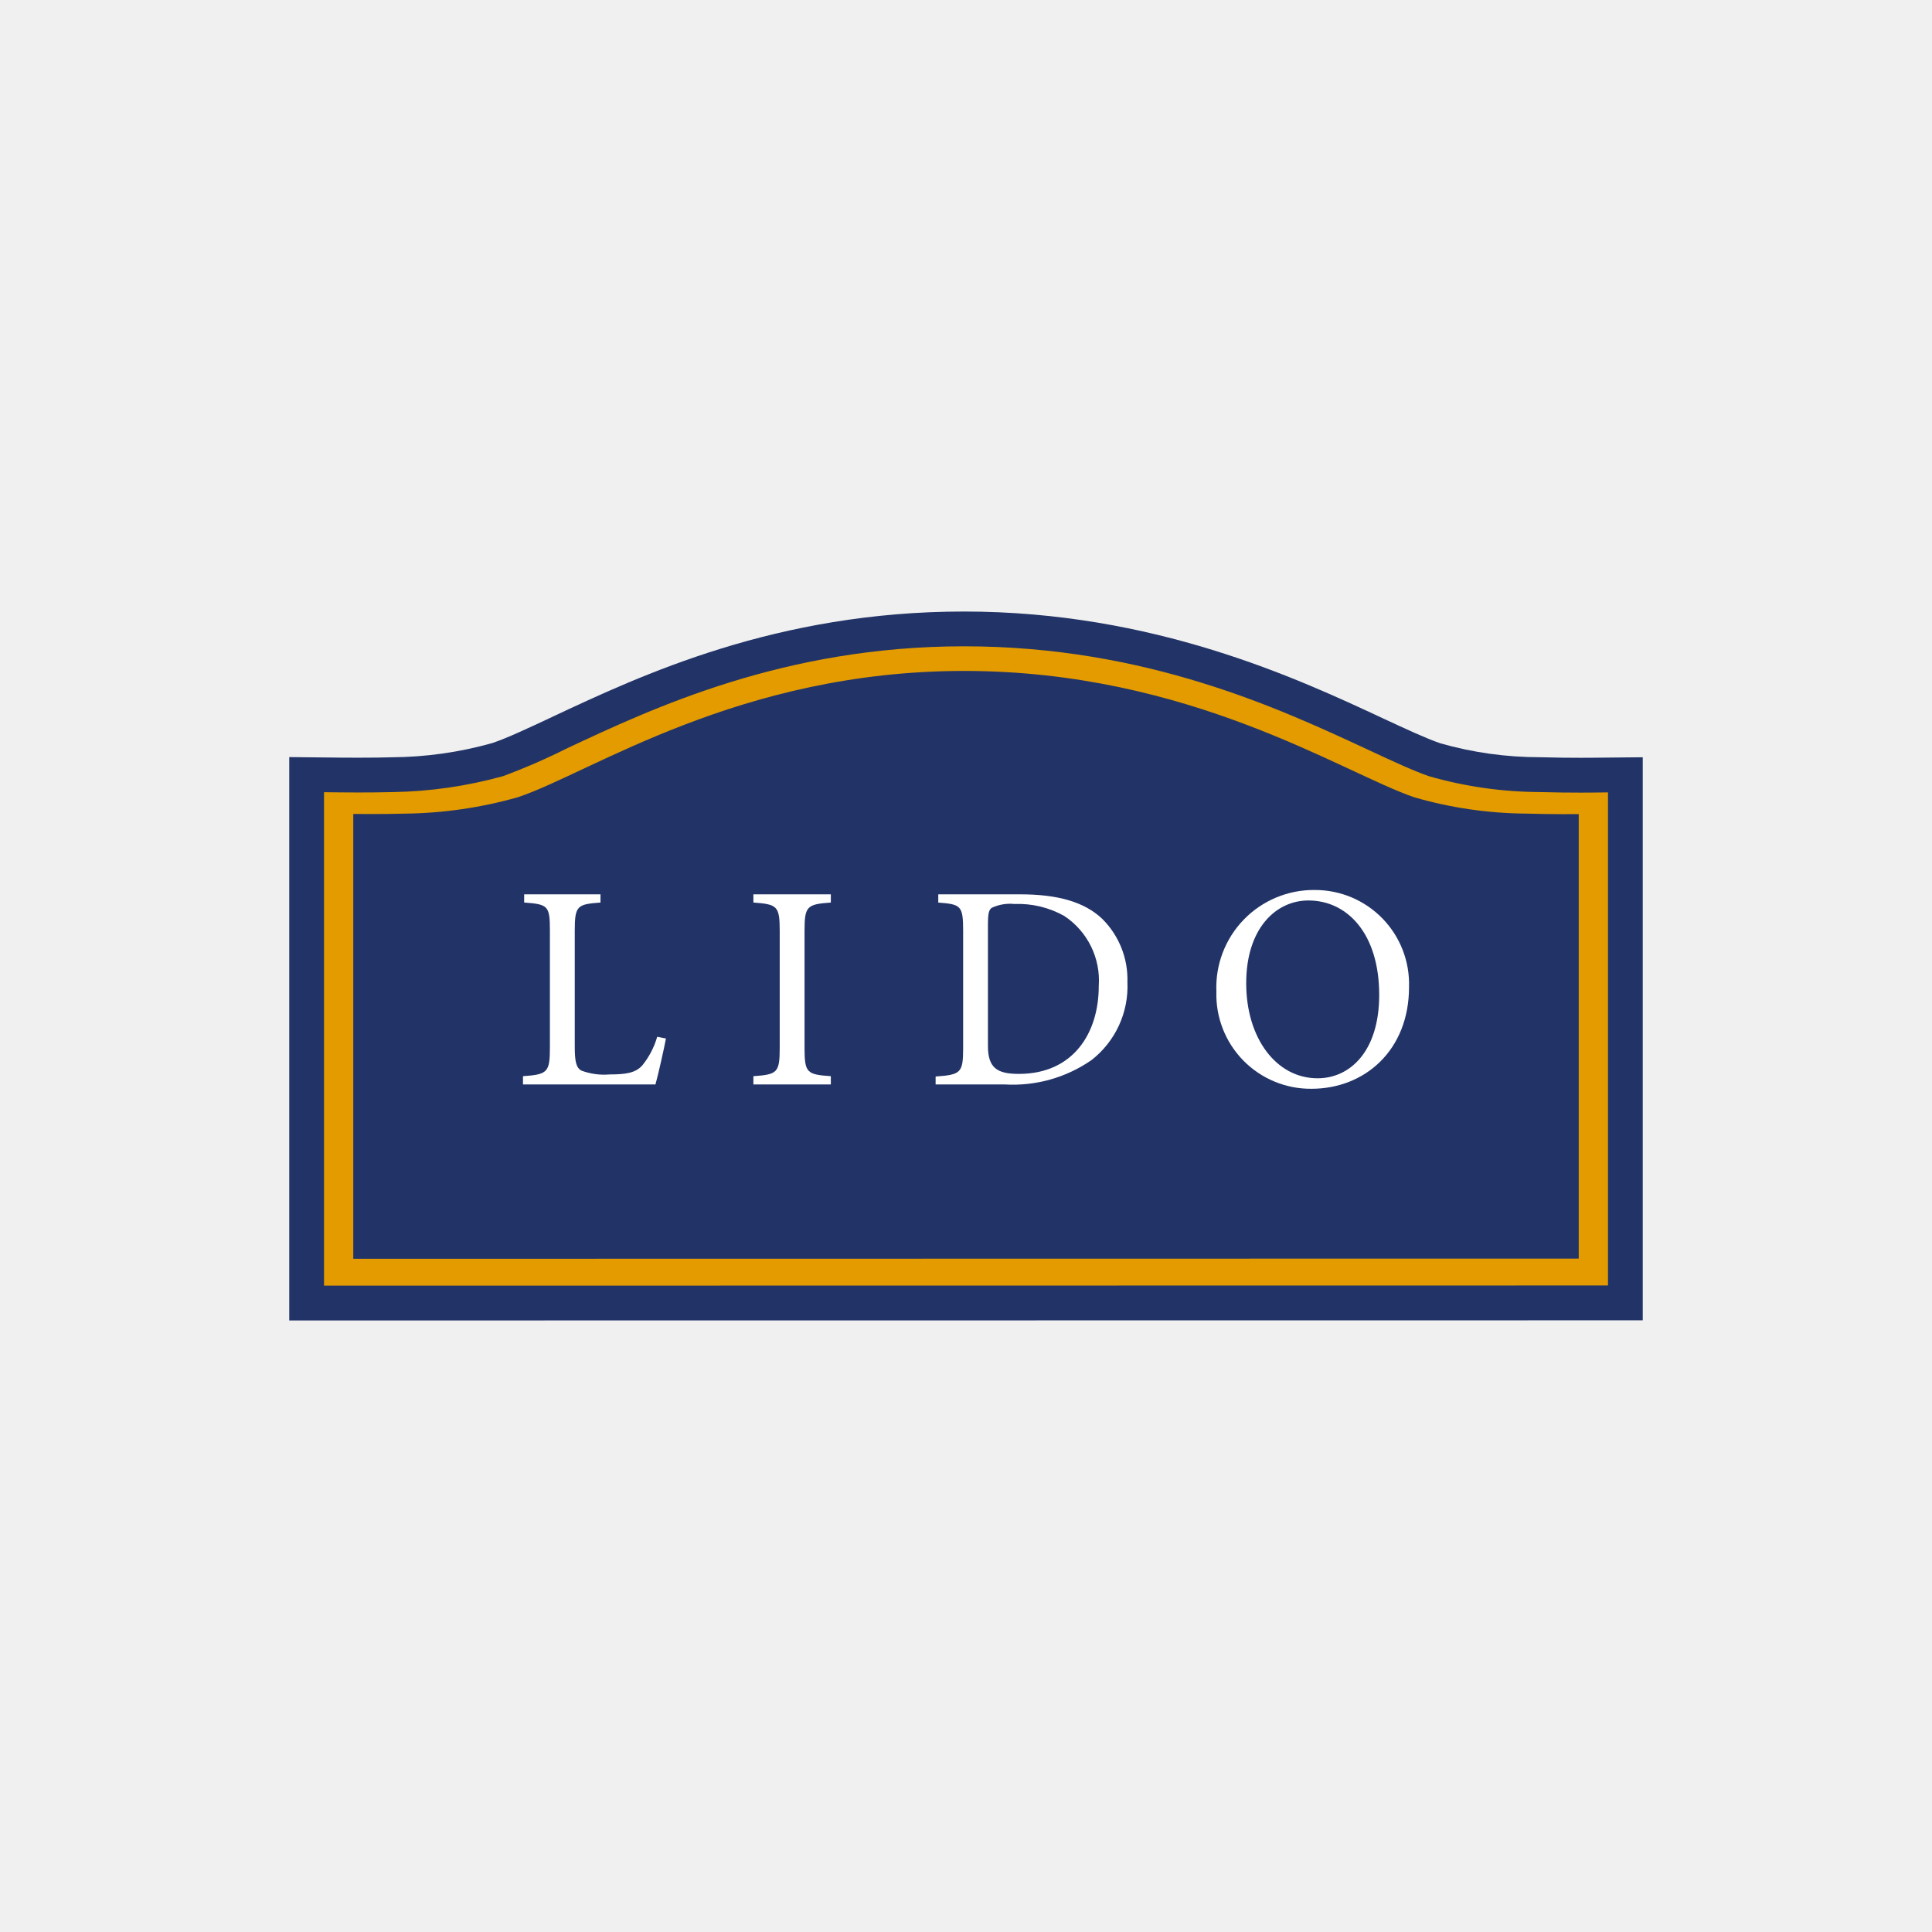
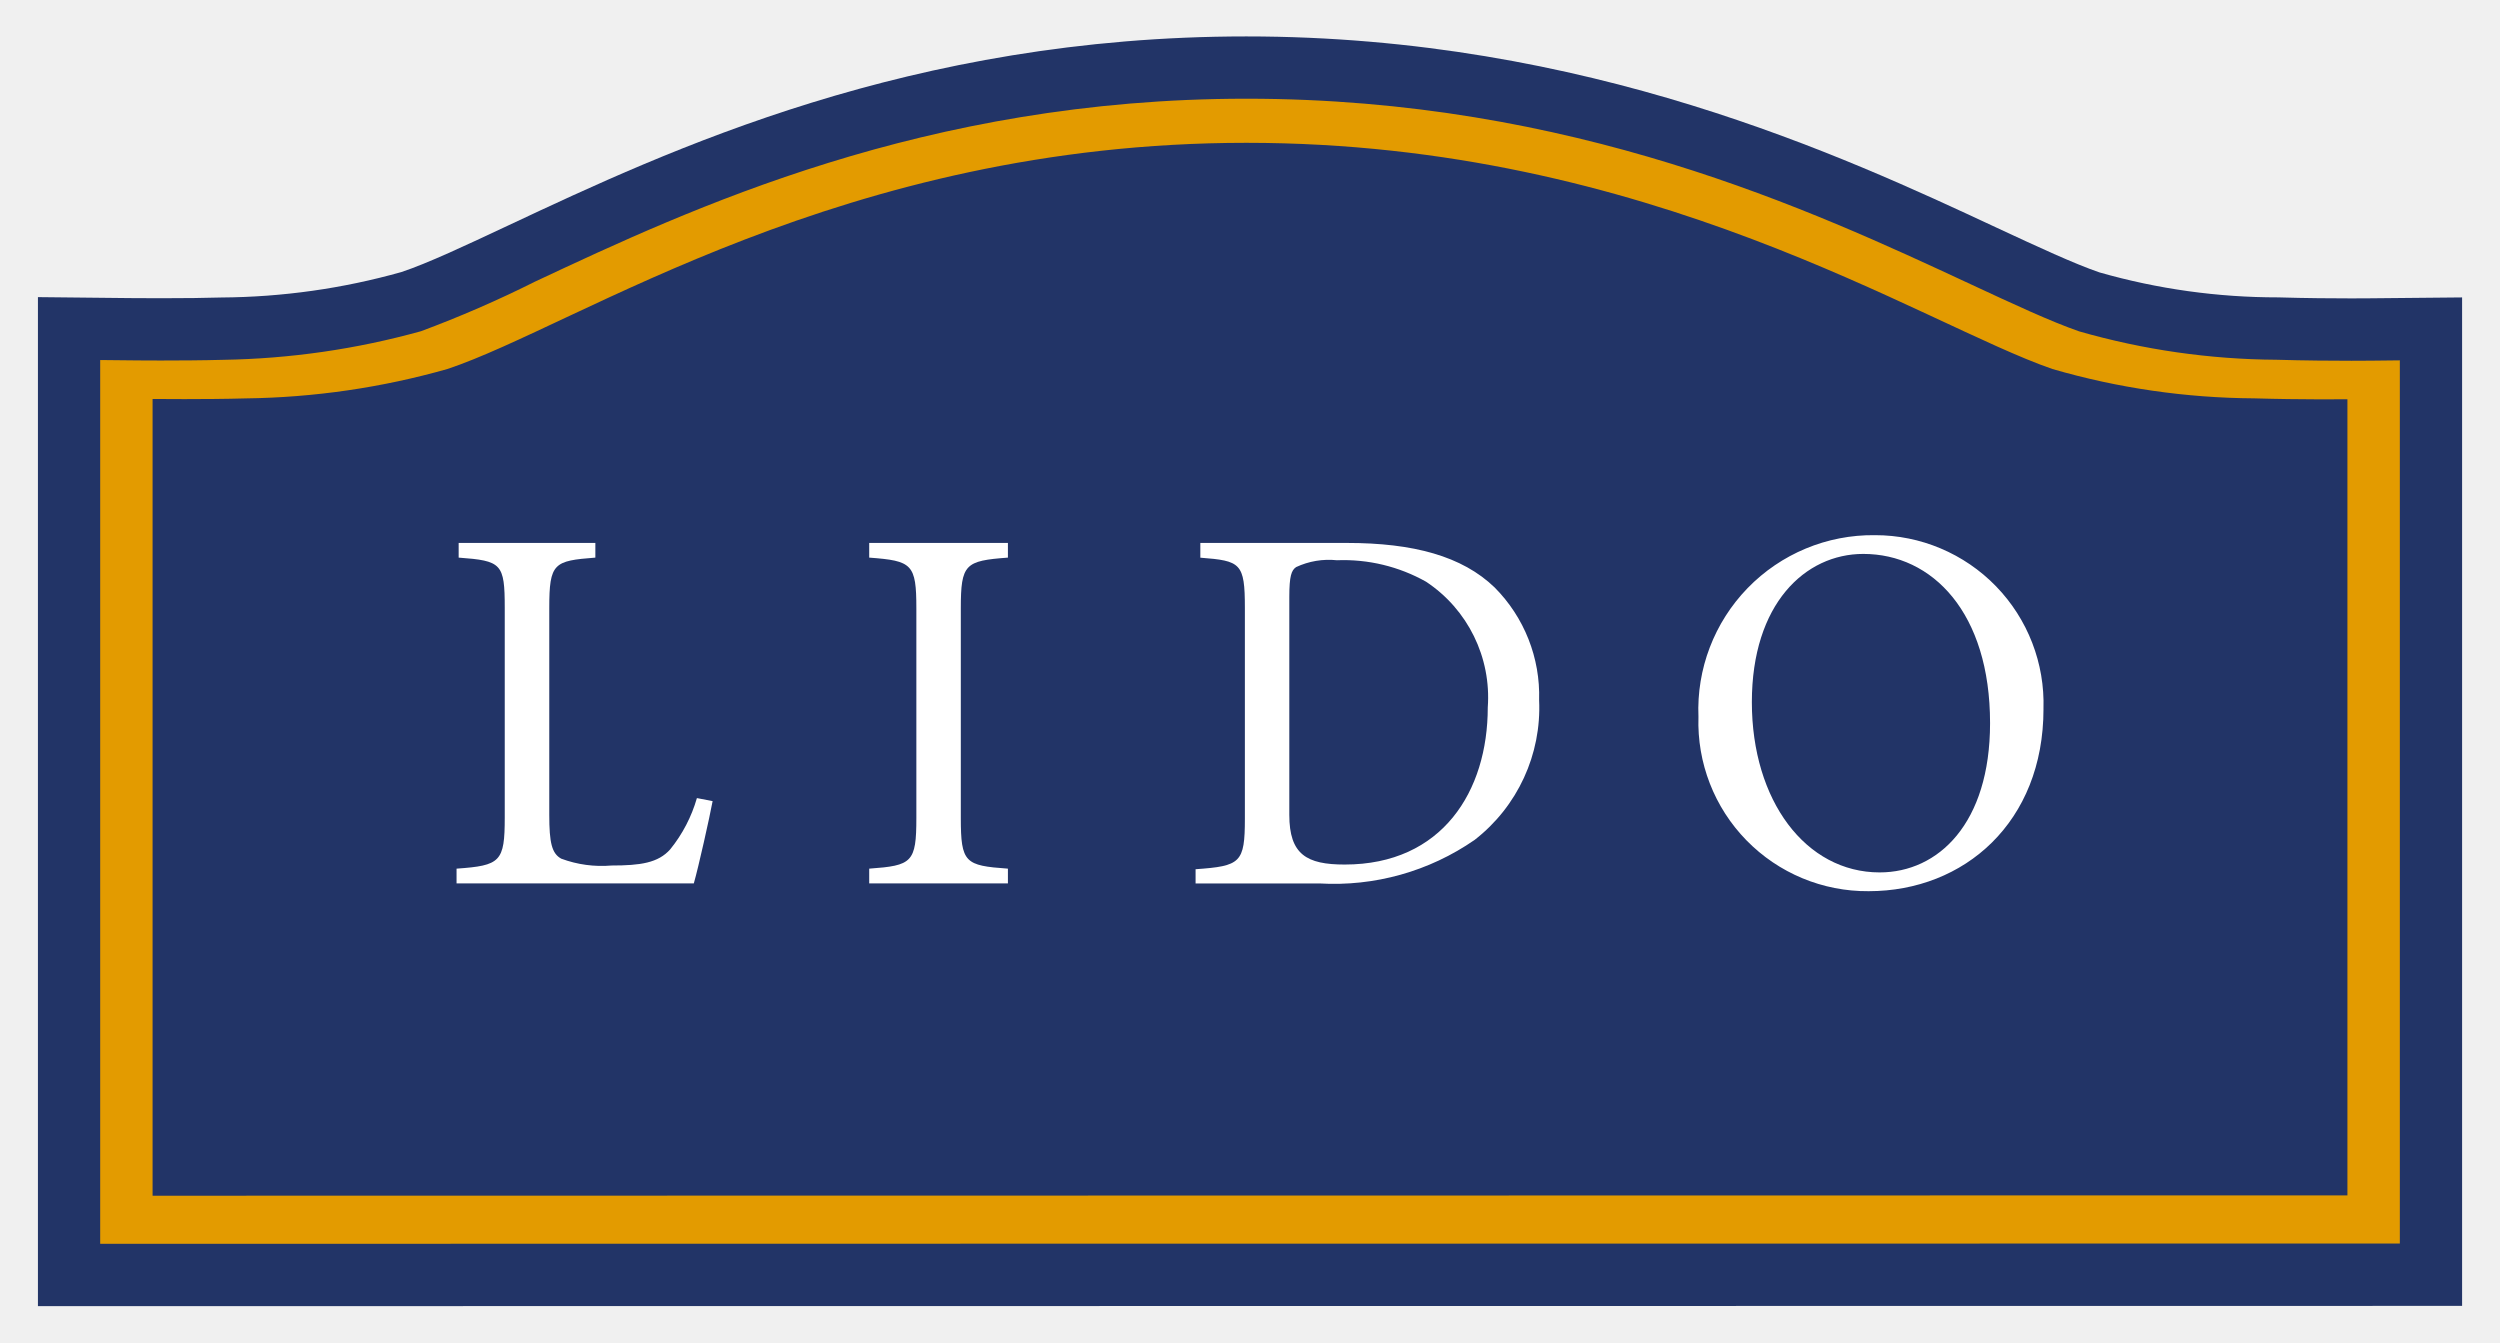
- <svg xmlns="http://www.w3.org/2000/svg" id="Layer_1" data-name="Layer 1" width="150" height="150" viewBox="0 0 150 150">
+ <svg xmlns="http://www.w3.org/2000/svg" viewBox="20.9 45.9 108.2 58.2" width="216" height="116" id="Layer_1" data-name="Layer 1">
  <defs>
    <style>.cls-1{fill:none;}.cls-2{clip-path:url(#clip-path);}.cls-3{fill:#e6332a;}.cls-4{fill:#d81117;}.cls-5{fill:#223467;}.cls-6{fill:#e39b00;}.cls-7{fill:#fff;}</style>
    <clipPath id="clip-path">
      <rect class="cls-1" x="-1127.503" y="-868.982" width="946.771" height="366.486" />
    </clipPath>
  </defs>
  <g class="cls-2">
    <rect class="cls-3" x="-1179.82" y="-261.653" width="1868.358" height="60.143" transform="translate(91.80652 -241.523) rotate(-45.00002)" />
    <rect class="cls-4" x="-1221.474" y="-303.308" width="1868.358" height="60.143" transform="translate(109.0604 -283.1777) rotate(-45.00002)" />
  </g>
  <path class="cls-5" d="M22.458,58.78l3.988.042c.006,0,.568.006,1.33.006,1.045,0,1.954-.011,2.638-.032a29.494,29.494,0,0,0,7.798-1.102c1.145-.382,2.765-1.143,4.647-2.027,6.946-3.261,17.439-8.188,31.982-8.188,14.735,0,25.87,5.185,32.523,8.29,1.8.838,3.354,1.559,4.458,1.939a28.119,28.119,0,0,0,7.753,1.083c1.187.036,2.38.044,3.176.044.488,0,.803-.004.809-.004l3.983-.038V102.509l-105.085.011Z" />
  <path class="cls-6" d="M123.588,61.535c-.004,0-.327.004-.84.004-.813,0-2.036-.008-3.253-.044a31.677,31.677,0,0,1-8.554-1.231c-1.235-.429-2.849-1.181-4.718-2.051C99.357,55.017,88.978,50.179,74.842,50.179,60.899,50.179,50.736,54.954,44.007,58.108a49.474,49.474,0,0,1-4.944,2.15,34.054,34.054,0,0,1-8.573,1.24c-.893.025-1.973.03-2.714.03-.784,0-1.356-.008-1.356-.008l-1.263-.013V99.818l99.687-.013V61.521Zm-1.016,36.183-95.144.015V63.195s2.336.025,4.038-.025a33.556,33.556,0,0,0,8.74-1.273c5.673-1.886,17.141-9.806,34.639-9.806,17.5,0,29.285,7.853,34.941,9.806a32.007,32.007,0,0,0,8.739,1.271c2.015.061,4.047.04,4.047.04Z" />
  <path class="cls-7" d="M51.705,80.628c-.131.707-.612,2.86-.815,3.567H40.605v-.64c1.905-.135,2.089-.294,2.089-2.22V72.252c0-1.928-.137-2.042-1.998-2.18v-.636h5.926V70.072c-1.797.139-1.998.228-1.998,2.18v8.97c0,1.219.112,1.677.52,1.901a5.028,5.028,0,0,0,2.182.296c1.248,0,2.019-.112,2.541-.701a6.285,6.285,0,0,0,1.157-2.222Z" />
  <path class="cls-7" d="M58.493,84.195v-.64c1.859-.133,2.044-.266,2.044-2.199v-9.079c0-1.932-.184-2.066-2.044-2.205v-.636h6.013v.636c-1.856.139-2.042.273-2.042,2.205v9.079c0,1.952.186,2.066,2.042,2.199v.64Z" />
  <path class="cls-7" d="M76.704,81.223c0,1.721.752,2.154,2.402,2.154,4.228,0,6.201-3.177,6.201-6.813A6.013,6.013,0,0,0,82.633,71.117a7.299,7.299,0,0,0-3.865-.931,3.353,3.353,0,0,0-1.768.296c-.205.139-.296.387-.296,1.297Zm2.498-11.787c2.881,0,4.993.57,6.401,1.928a6.632,6.632,0,0,1,1.93,4.885,7.252,7.252,0,0,1-2.794,6.059,10.71,10.71,0,0,1-6.737,1.888H72.641V83.58c1.952-.139,2.137-.272,2.137-2.201v-9.126c0-1.952-.184-2.042-1.931-2.178v-.638Z" />
  <path class="cls-7" d="M96.755,76.339c0,4.268,2.336,7.379,5.54,7.379,2.539,0,4.786-2.116,4.786-6.471,0-4.786-2.498-7.335-5.496-7.335-2.515,0-4.83,2.159-4.83,6.427m12.642.294c0,4.904-3.43,7.899-7.578,7.899a7.321,7.321,0,0,1-7.379-7.557,7.565,7.565,0,0,1,7.648-7.876,7.299,7.299,0,0,1,7.308,7.534" />
</svg>
